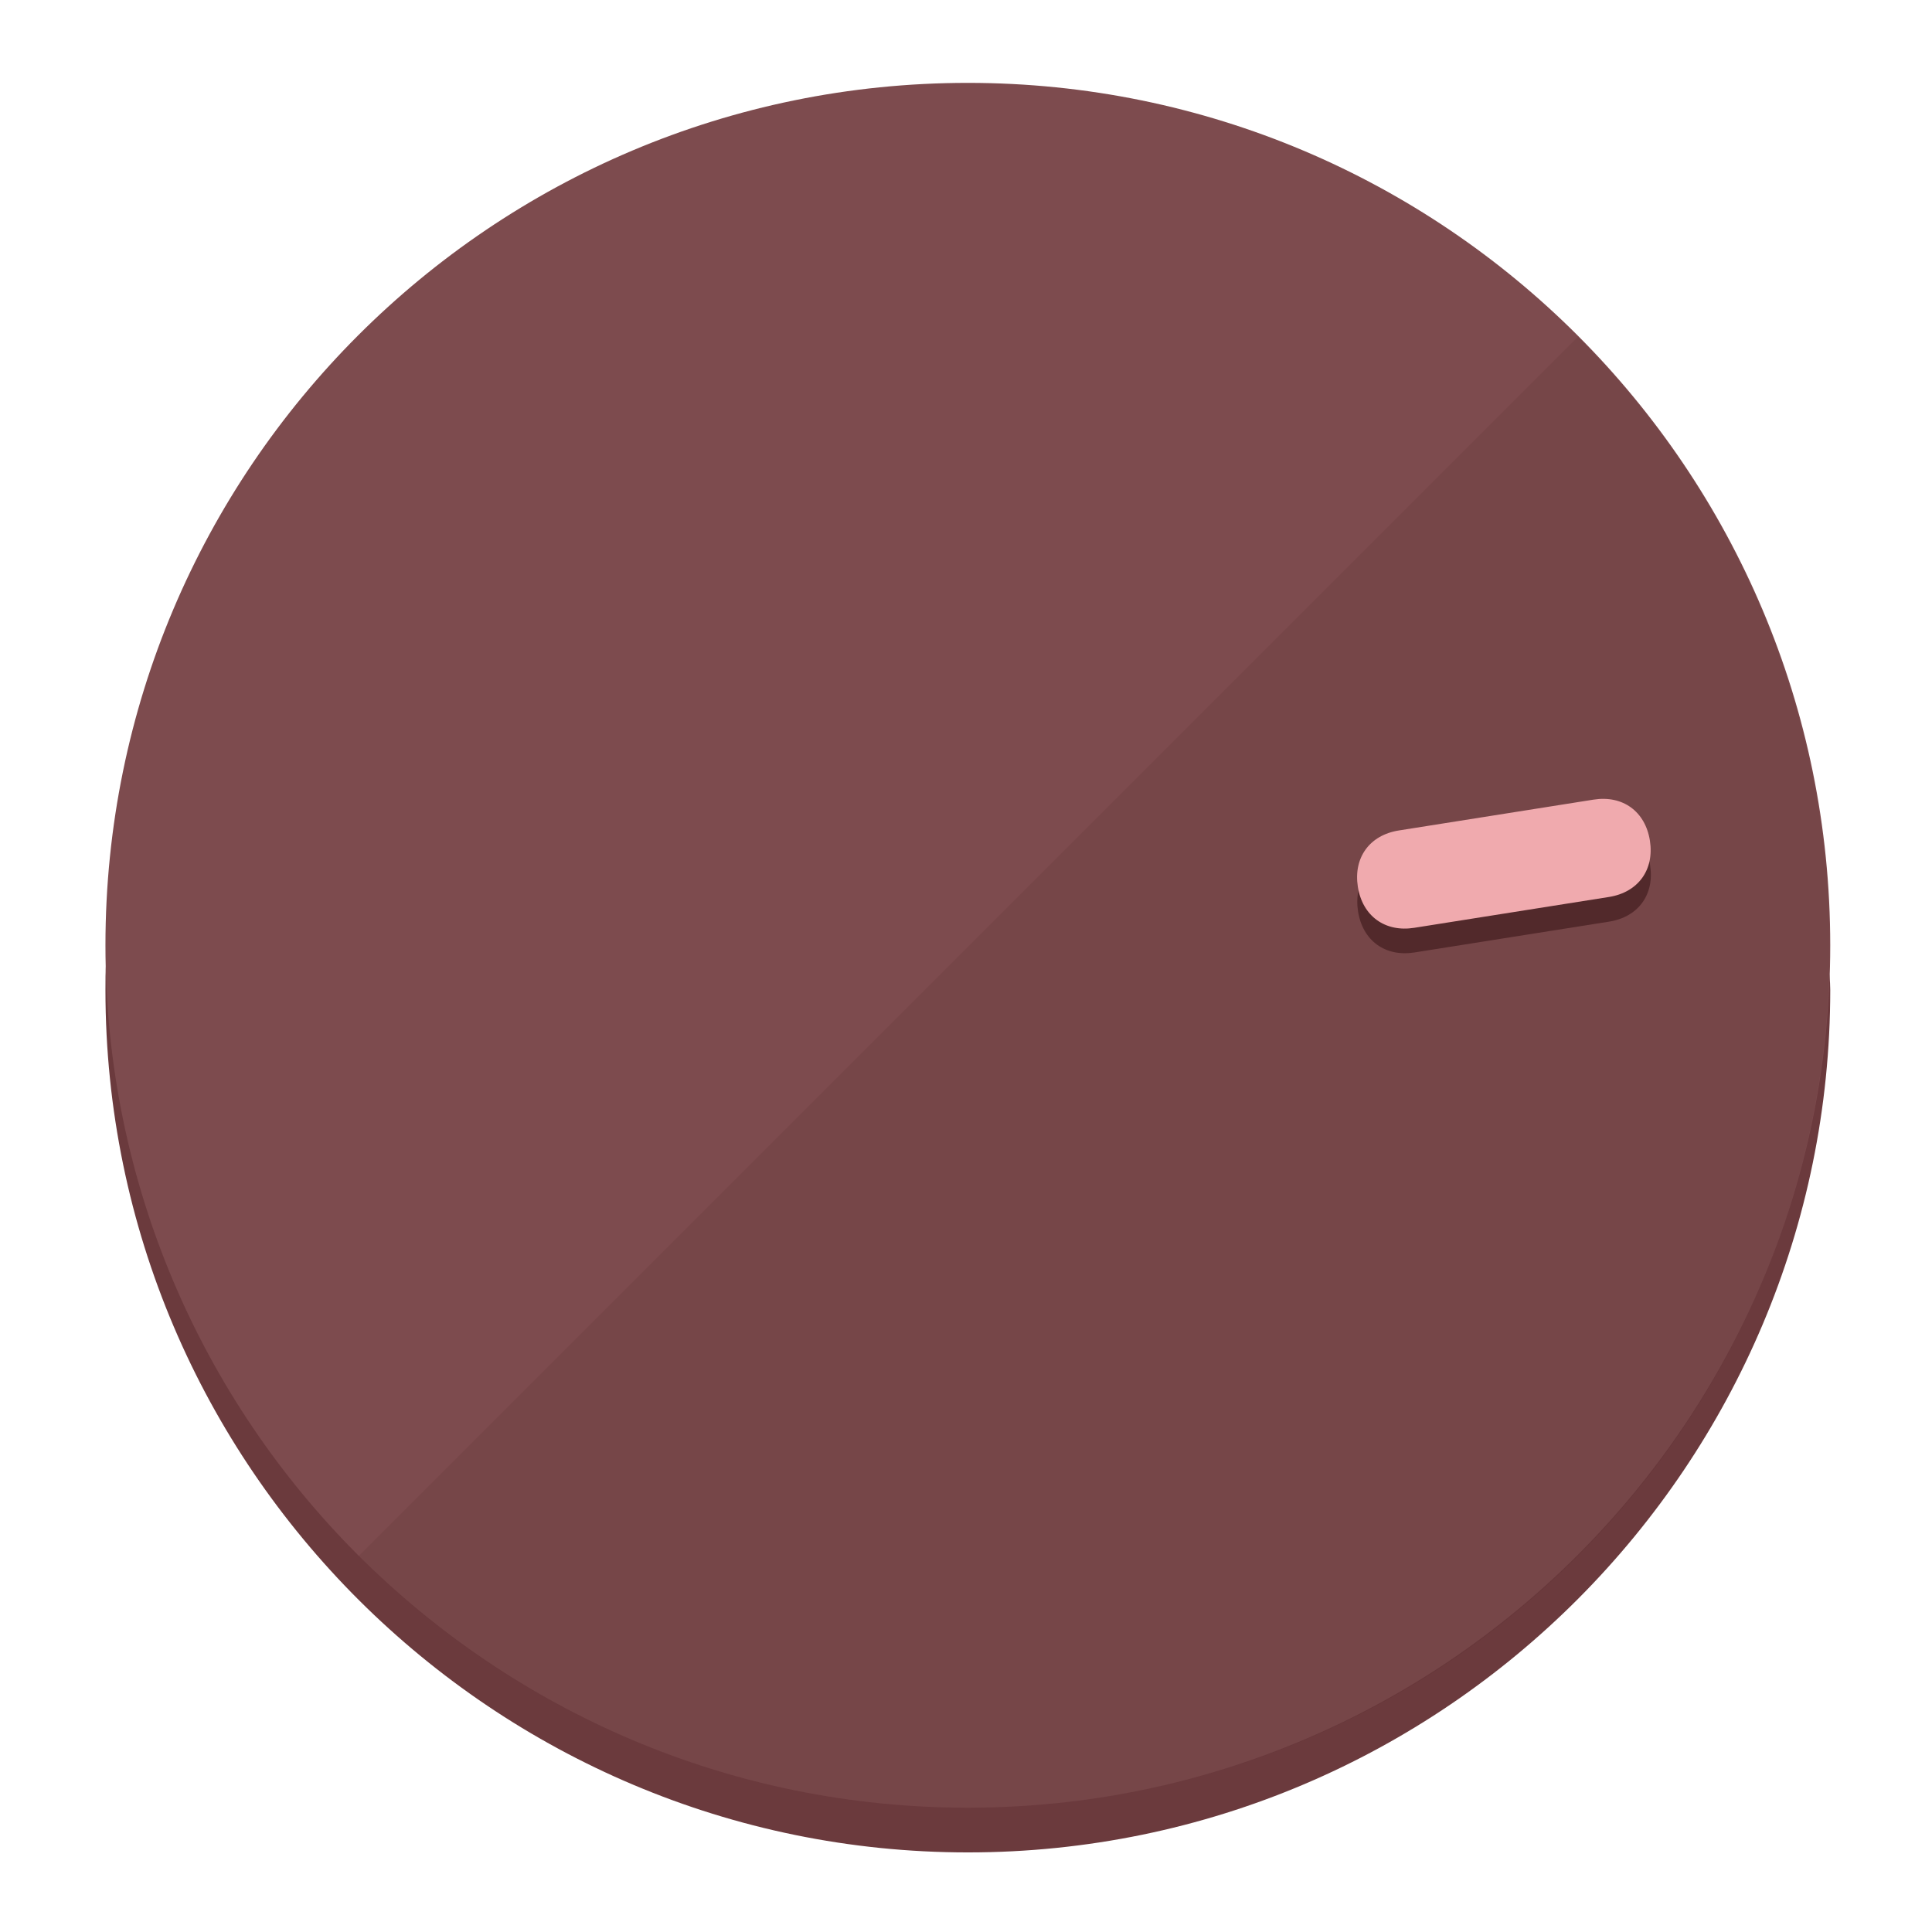
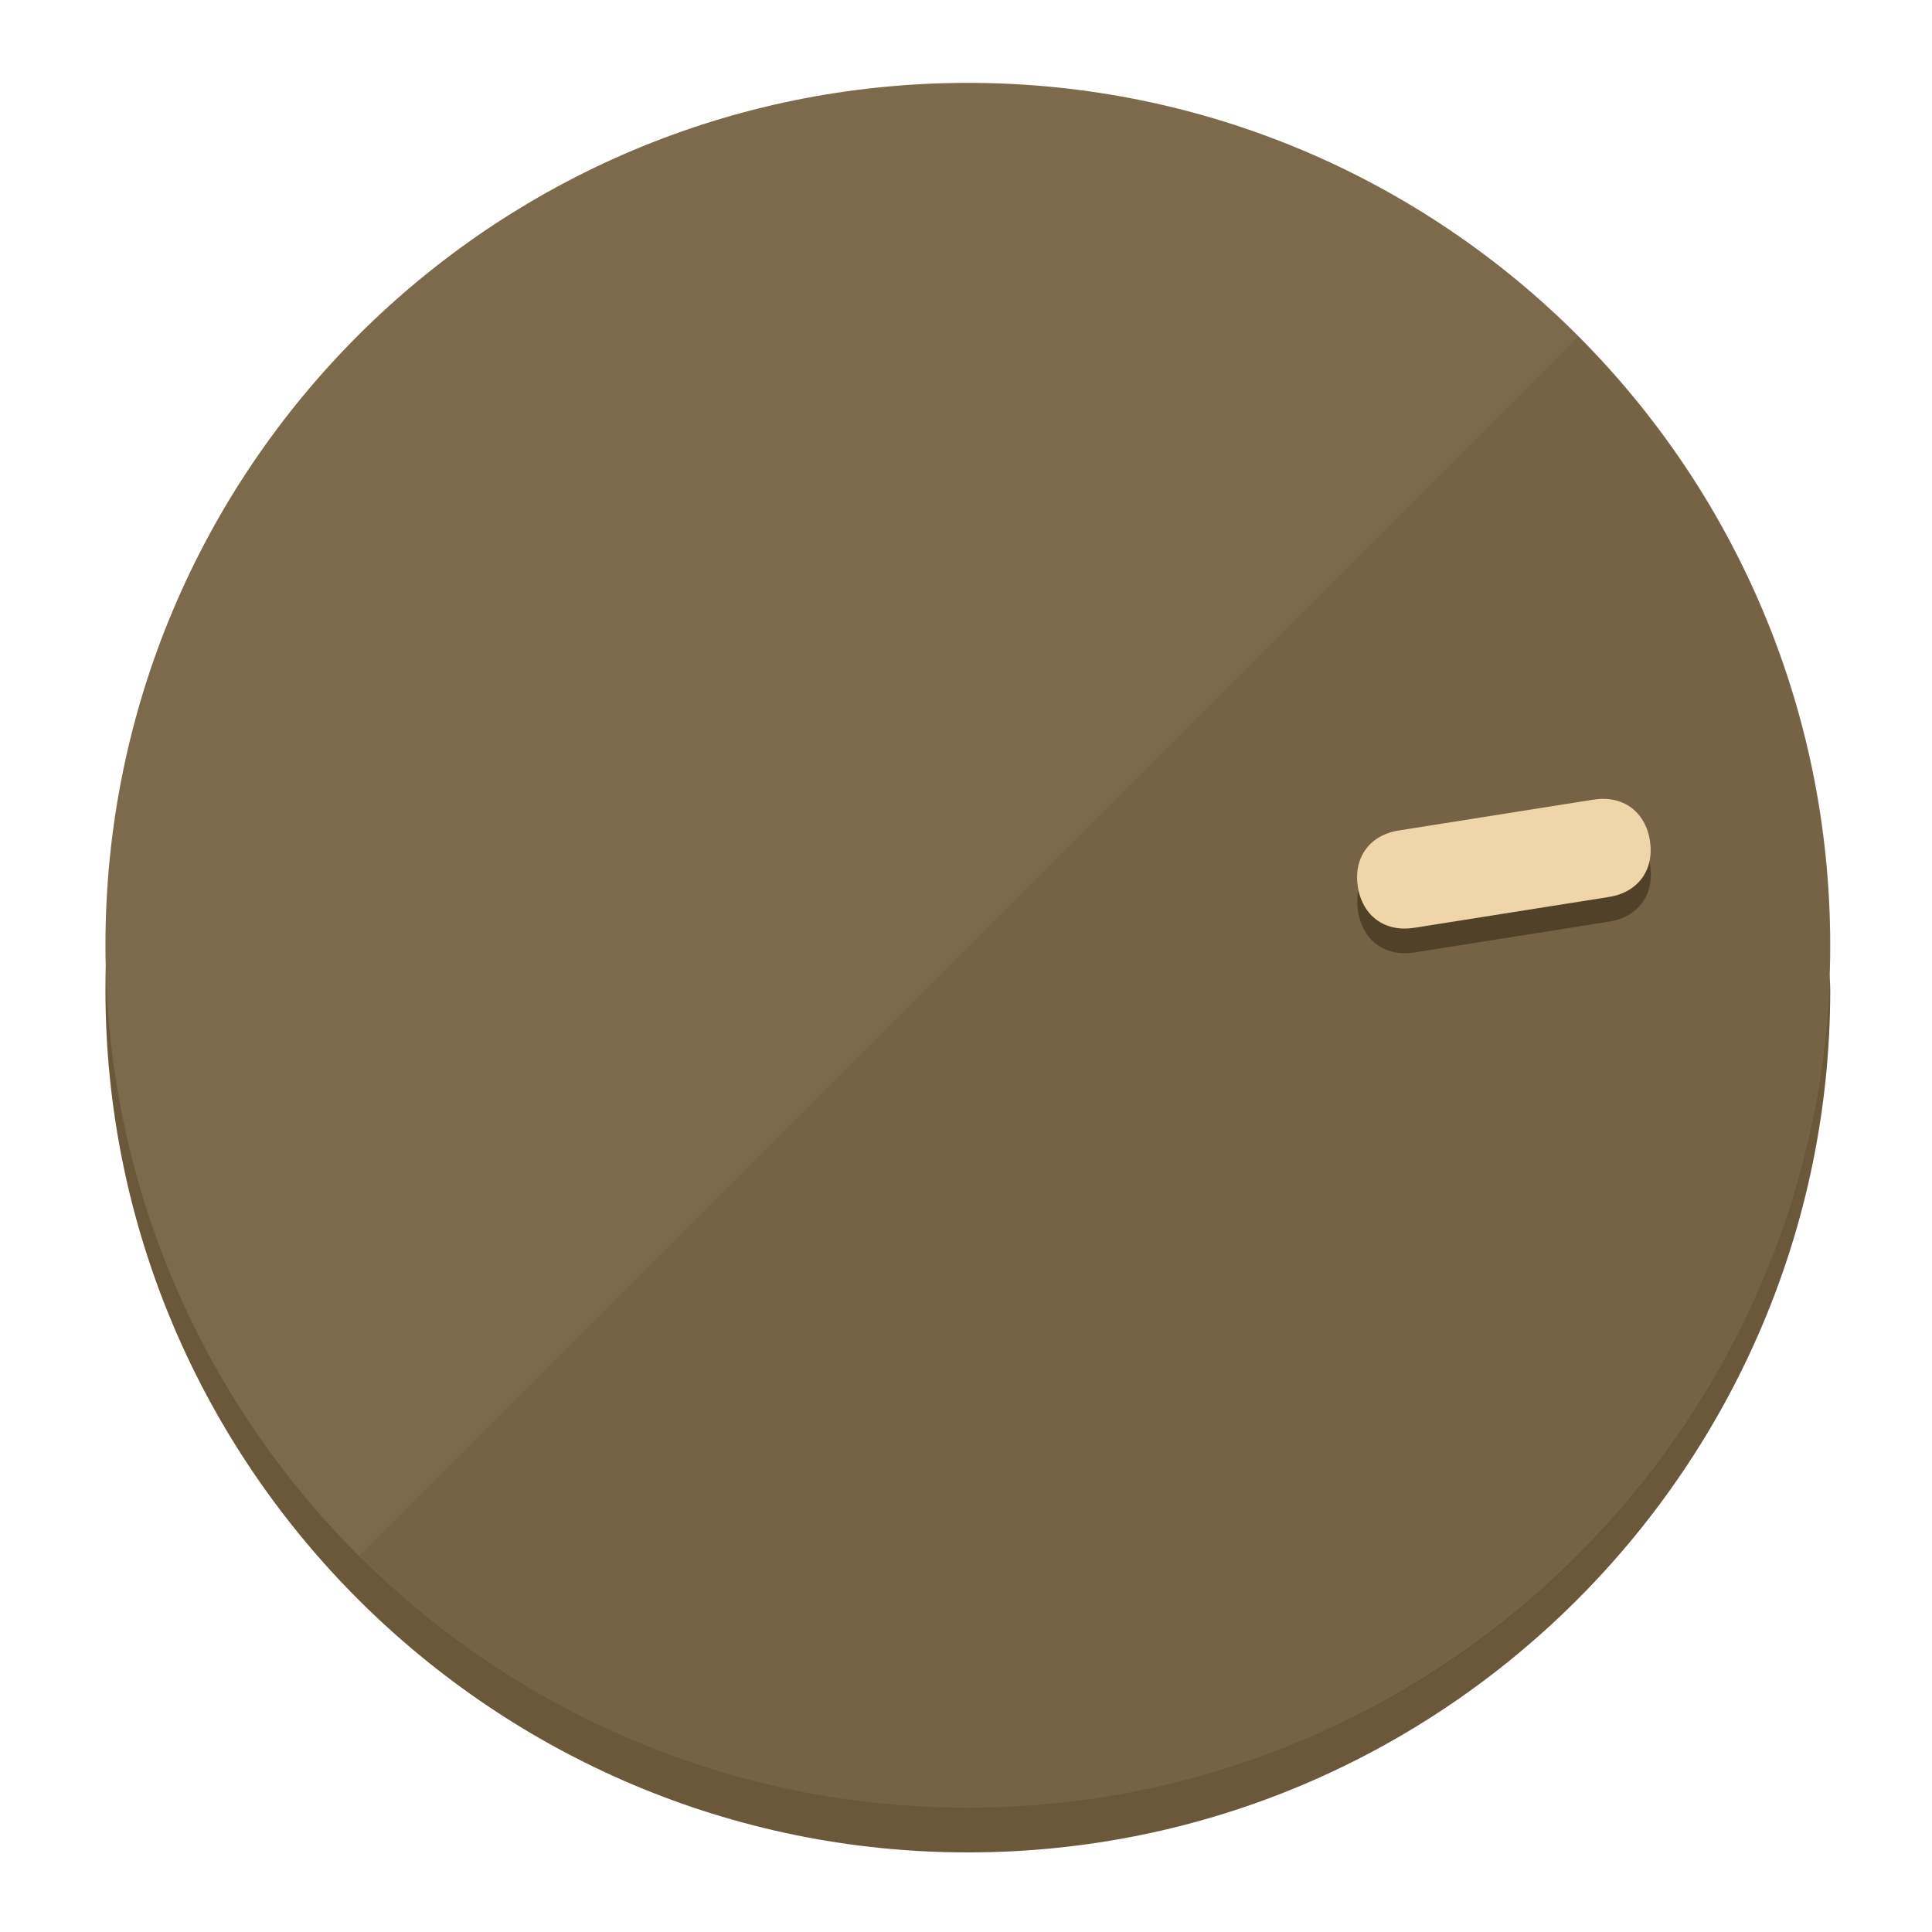
<svg xmlns="http://www.w3.org/2000/svg" height="120px" width="120px" version="1.1" id="Layer_1" viewBox="0 0 496.8 496.8" xml:space="preserve">
  <defs id="defs23" />
  <g id="g3158">
-     <path style="display:inline;fill:#6B3A3D;fill-opacity:1;stroke-width:1.584" d="m 248.875,445.92 c 116.582,0 212.89,-91.238 220.493,-205.286 0,5.069 1.267,8.87 1.267,13.939 0,121.651 -98.842,221.76 -221.76,221.76 -121.651,0 -221.76,-98.842 -221.76,-221.76 0,-5.069 0,-8.87 1.267,-13.939 7.603,114.048 103.91,205.286 220.493,205.286 z" id="path8" />
-     <circle style="display:inline;fill:#7D4B4E;fill-opacity:1;stroke-width:1.584" cx="248.875" cy="243.071" r="221.76" id="circle12" />
-     <path style="display:inline;fill:#52292B;fill-opacity:0.154;stroke-width:1.587" d="m 405.744,86.606 c 86.308,86.308 86.308,227.193 0,313.5 -86.308,86.308 -227.193,86.308 -313.5,0" id="path14" />
+     <path style="display:inline;fill:#6B573A;fill-opacity:1;stroke-width:1.584" d="m 248.875,445.92 c 116.582,0 212.89,-91.238 220.493,-205.286 0,5.069 1.267,8.87 1.267,13.939 0,121.651 -98.842,221.76 -221.76,221.76 -121.651,0 -221.76,-98.842 -221.76,-221.76 0,-5.069 0,-8.87 1.267,-13.939 7.603,114.048 103.91,205.286 220.493,205.286 z" id="path8" />
+     <circle style="display:inline;fill:#7D694B;fill-opacity:1;stroke-width:1.584" cx="248.875" cy="243.071" r="221.76" id="circle12" />
+     <path style="display:inline;fill:#524129;fill-opacity:0.154;stroke-width:1.587" d="m 405.744,86.606 c 86.308,86.308 86.308,227.193 0,313.5 -86.308,86.308 -227.193,86.308 -313.5,0" id="path14" />
  </g>
  <g id="g3198">
    <circle style="display:none;fill:#000000;fill-opacity:0;stroke-width:1.584" cx="279.452" cy="-207.304" r="221.76" id="circle12-3" transform="rotate(81)" />
-     <path style="display:inline;fill:#52292B;fill-opacity:1;stroke-width:1.584" d="m 363.714,244.919 c -7.51,1.189 -13.309,-3.024 -14.498,-10.534 v 0 c -1.189,-7.51 3.024,-13.309 10.534,-14.498 l 50.064,-7.929 c 7.51,-1.189 13.309,3.024 14.498,10.534 v 0 c 1.189,7.51 -3.024,13.309 -10.534,14.498 z" id="path3789" />
-     <path style="display:inline;fill:#F0AAAE;stroke-width:1.584" d="m 363.662,238.58 c -7.51,1.189 -13.309,-3.024 -14.498,-10.534 v 0 c -1.189,-7.51 3.024,-13.309 10.534,-14.498 l 50.064,-7.929 c 7.51,-1.189 13.309,3.024 14.498,10.534 v 0 c 1.189,7.51 -3.024,13.309 -10.534,14.498 z" id="path915" />
+     <path style="display:inline;fill:#524129;fill-opacity:1;stroke-width:1.584" d="m 363.714,244.919 c -7.51,1.189 -13.309,-3.024 -14.498,-10.534 v 0 c -1.189,-7.51 3.024,-13.309 10.534,-14.498 l 50.064,-7.929 c 7.51,-1.189 13.309,3.024 14.498,10.534 v 0 c 1.189,7.51 -3.024,13.309 -10.534,14.498 z" id="path3789" />
+     <path style="display:inline;fill:#F0D4AA;stroke-width:1.584" d="m 363.662,238.58 c -7.51,1.189 -13.309,-3.024 -14.498,-10.534 v 0 c -1.189,-7.51 3.024,-13.309 10.534,-14.498 l 50.064,-7.929 c 7.51,-1.189 13.309,3.024 14.498,10.534 v 0 c 1.189,7.51 -3.024,13.309 -10.534,14.498 z" id="path915" />
  </g>
</svg>
